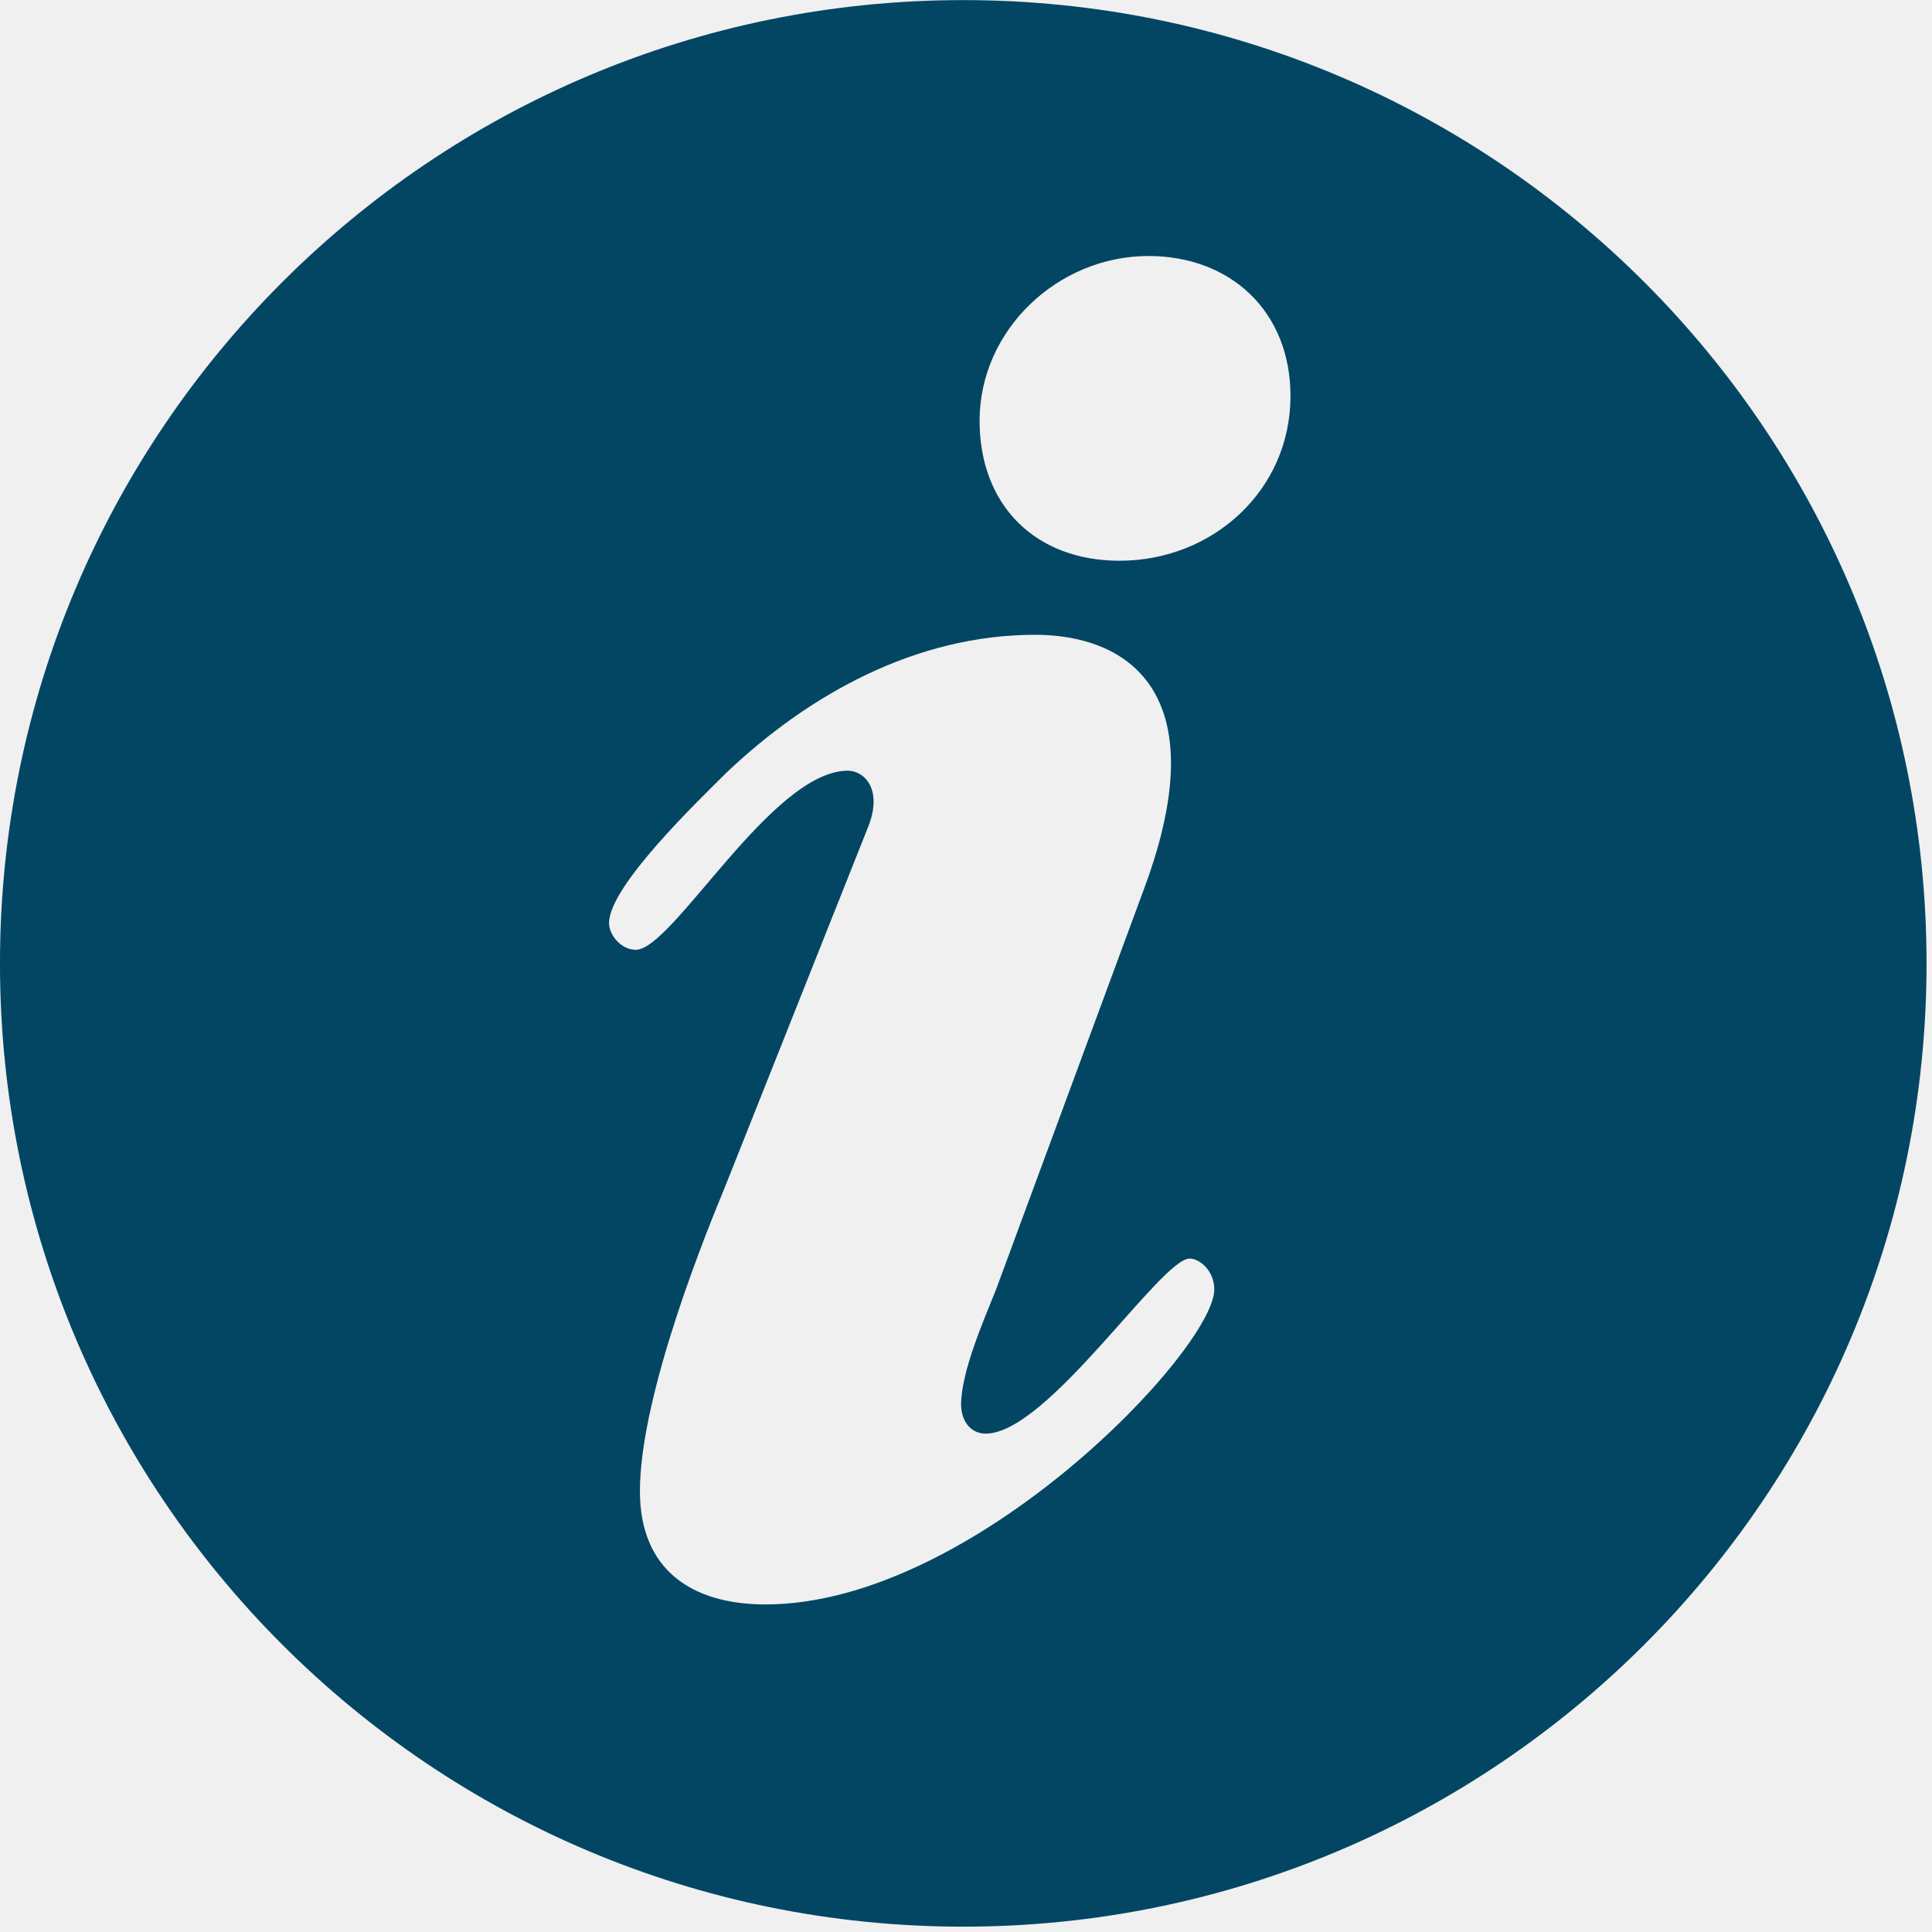
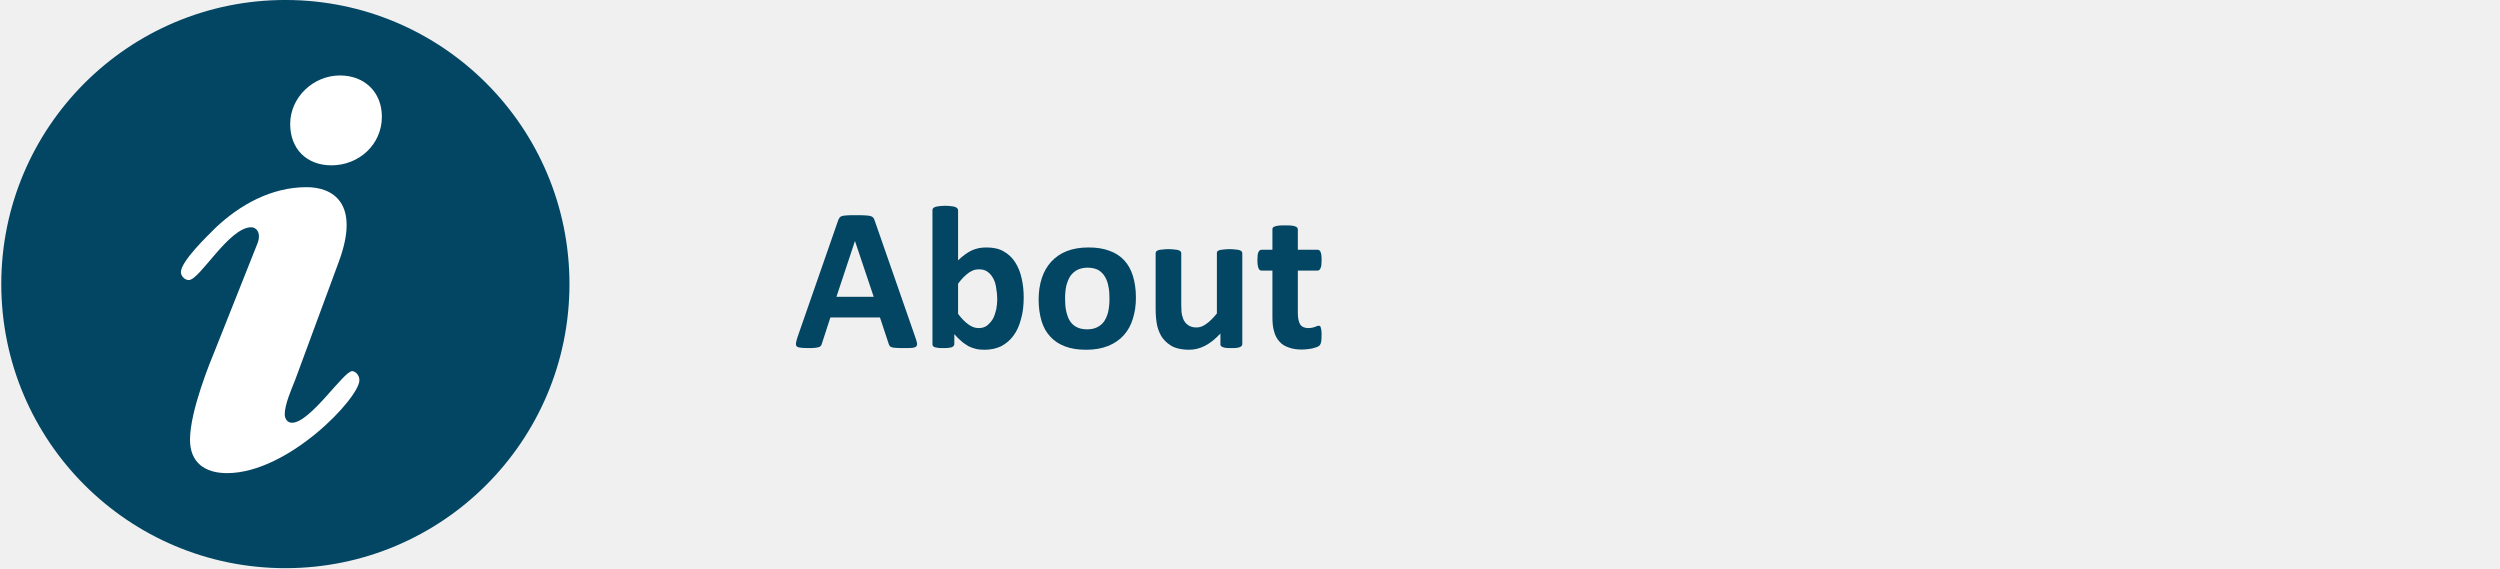
- <svg xmlns="http://www.w3.org/2000/svg" width="100%" height="100%" viewBox="0 0 206 206" version="1.1" xml:space="preserve" style="fill-rule:evenodd;clip-rule:evenodd;stroke-linejoin:round;stroke-miterlimit:2;">
-   <g transform="matrix(1,0,0,1,-1373.45,-2387.67)">
-     <g transform="matrix(5.39006,0,0,1.72574,0,0)">
-       <g transform="matrix(0.773028,0,0,2.41443,277.529,1486.79)">
-         <path d="M0,-36.203C-2.318,-36.203 -4.32,-34.307 -4.32,-31.989C-4.32,-29.828 -2.897,-28.405 -0.736,-28.405C1.634,-28.405 3.636,-30.196 3.636,-32.621C3.636,-34.781 2.108,-36.203 0,-36.203M-10.799,-22.98C-11.484,-22.295 -13.802,-20.083 -13.802,-19.135C-13.802,-18.818 -13.486,-18.449 -13.117,-18.449C-12.17,-18.449 -9.641,-23.032 -7.691,-23.032C-7.27,-23.032 -6.795,-22.557 -7.165,-21.611L-10.852,-12.338C-11.221,-11.441 -13.012,-7.122 -13.012,-4.594C-13.012,-2.592 -11.695,-1.697 -9.798,-1.697C-4.477,-1.697 1.686,-8.229 1.686,-9.758C1.686,-10.231 1.317,-10.547 1.055,-10.547C0.316,-10.547 -2.581,-6.068 -4.162,-6.068C-4.583,-6.068 -4.793,-6.438 -4.793,-6.807C-4.793,-7.648 -4.214,-8.967 -3.898,-9.758L-0.104,-20.029C1.792,-25.14 -0.632,-26.51 -2.897,-26.51C-5.952,-26.51 -8.692,-24.982 -10.799,-22.98M-4.737,6.549C-18.351,6.549 -29.388,-4.488 -29.388,-18.101C-29.388,-31.715 -18.351,-42.752 -4.737,-42.752C8.877,-42.752 19.913,-31.715 19.913,-18.101C19.913,-4.488 8.877,6.549 -4.737,6.549" style="fill:rgb(2,70,100);" />
+ <svg xmlns="http://www.w3.org/2000/svg" width="100%" height="100%" viewBox="0 0 1100 250" version="1.1" xml:space="preserve" style="fill-rule:evenodd;clip-rule:evenodd;stroke-linejoin:round;stroke-miterlimit:2;">
+   <g transform="matrix(1,0,0,1,-813.531,-2389.04)">
+     <g transform="matrix(6.59992,0,0,1.88002,0,0)">
+       <g transform="matrix(0.877211,0,0,0.917935,101.186,0)">
+         <g transform="matrix(0.169184,0,0,0.452248,0.419982,1027.4)">
+           <rect x="146.28" y="789.301" width="1123.03" height="320.323" style="fill:none;" />
+         </g>
+         <g transform="matrix(1.21701,0,0,1.21701,-477.576,-299.461)">
+           <g transform="matrix(0.172726,0,0,0.579462,168.363,-11.876)">
+             <circle cx="1520.07" cy="2510.88" r="98.504" style="fill:white;" />
+           </g>
+           <g transform="matrix(0.71969,0,0,2.41443,434.328,1486.79)">
+             <path d="M0,-36.203C-2.318,-36.203 -4.32,-34.307 -4.32,-31.989C-4.32,-29.828 -2.897,-28.405 -0.736,-28.405C1.634,-28.405 3.636,-30.196 3.636,-32.621C3.636,-34.781 2.108,-36.203 0,-36.203M-10.799,-22.98C-11.484,-22.295 -13.802,-20.083 -13.802,-19.135C-13.802,-18.818 -13.486,-18.449 -13.117,-18.449C-12.17,-18.449 -9.641,-23.032 -7.691,-23.032C-7.27,-23.032 -6.795,-22.557 -7.165,-21.611L-10.852,-12.338C-11.221,-11.441 -13.012,-7.122 -13.012,-4.594C-13.012,-2.592 -11.695,-1.697 -9.798,-1.697C-4.477,-1.697 1.686,-8.229 1.686,-9.758C1.686,-10.231 1.317,-10.547 1.055,-10.547C0.316,-10.547 -2.581,-6.068 -4.162,-6.068C-4.583,-6.068 -4.793,-6.438 -4.793,-6.807C-4.793,-7.648 -4.214,-8.967 -3.898,-9.758L-0.104,-20.029C1.792,-25.14 -0.632,-26.51 -2.897,-26.51C-5.952,-26.51 -8.692,-24.982 -10.799,-22.98M-4.737,6.549C-18.351,6.549 -29.388,-4.488 -29.388,-18.101C-29.388,-31.715 -18.351,-42.752 -4.737,-42.752C8.877,-42.752 19.913,-31.715 19.913,-18.101C19.913,-4.488 8.877,6.549 -4.737,6.549" style="fill:rgb(2,70,100);" />
+           </g>
+         </g>
+         <g transform="matrix(0.118094,0,0,0.396183,-421.329,-4.34985)">
+           <g transform="matrix(134.073,0,0,134.073,4291.39,3728.83)">
+             <path d="M0.586,-0.048C0.59,-0.036 0.593,-0.027 0.594,-0.02C0.595,-0.013 0.593,-0.008 0.59,-0.005C0.586,-0.001 0.58,0.001 0.571,0.002C0.562,0.003 0.549,0.003 0.533,0.003C0.517,0.003 0.504,0.003 0.494,0.002C0.485,0.002 0.478,0.001 0.473,-0.001C0.468,-0.002 0.465,-0.004 0.463,-0.007C0.461,-0.009 0.459,-0.013 0.458,-0.017L0.416,-0.144L0.178,-0.144L0.138,-0.021C0.137,-0.016 0.135,-0.012 0.133,-0.009C0.131,-0.006 0.128,-0.003 0.123,-0.002C0.118,0 0.111,0.001 0.103,0.002C0.094,0.003 0.083,0.003 0.069,0.003C0.054,0.003 0.042,0.002 0.034,0.001C0.025,0 0.019,-0.002 0.016,-0.006C0.013,-0.009 0.012,-0.015 0.013,-0.021C0.014,-0.028 0.016,-0.037 0.02,-0.049L0.215,-0.609C0.217,-0.615 0.219,-0.619 0.222,-0.623C0.224,-0.626 0.228,-0.629 0.234,-0.631C0.24,-0.632 0.248,-0.634 0.258,-0.634C0.268,-0.635 0.281,-0.635 0.298,-0.635C0.317,-0.635 0.332,-0.635 0.344,-0.634C0.355,-0.634 0.364,-0.632 0.37,-0.631C0.377,-0.629 0.381,-0.626 0.384,-0.623C0.387,-0.619 0.389,-0.614 0.391,-0.608L0.586,-0.048ZM0.296,-0.511L0.296,-0.511L0.207,-0.243L0.386,-0.243L0.296,-0.511Z" style="fill:rgb(2,70,100);fill-rule:nonzero;" />
+           </g>
+           <g transform="matrix(134.073,0,0,134.073,4372.63,3728.83)">
+             <path d="M0.5,-0.24C0.5,-0.201 0.496,-0.167 0.487,-0.136C0.479,-0.105 0.467,-0.078 0.451,-0.057C0.435,-0.035 0.415,-0.018 0.392,-0.006C0.369,0.005 0.342,0.011 0.313,0.011C0.298,0.011 0.284,0.01 0.271,0.007C0.259,0.004 0.247,-0 0.235,-0.006C0.224,-0.013 0.212,-0.02 0.201,-0.03C0.19,-0.039 0.178,-0.051 0.167,-0.064L0.167,-0.017C0.167,-0.013 0.166,-0.01 0.164,-0.008C0.162,-0.005 0.159,-0.003 0.155,-0.001C0.151,0 0.146,0.001 0.139,0.002C0.132,0.003 0.124,0.003 0.114,0.003C0.104,0.003 0.095,0.003 0.089,0.002C0.082,0.001 0.077,0 0.073,-0.001C0.068,-0.003 0.066,-0.005 0.064,-0.008C0.062,-0.01 0.062,-0.013 0.062,-0.017L0.062,-0.659C0.062,-0.662 0.063,-0.665 0.064,-0.667C0.066,-0.67 0.07,-0.672 0.074,-0.674C0.079,-0.676 0.085,-0.677 0.093,-0.678C0.101,-0.679 0.111,-0.68 0.123,-0.68C0.135,-0.68 0.145,-0.679 0.153,-0.678C0.161,-0.677 0.167,-0.676 0.172,-0.674C0.176,-0.672 0.18,-0.67 0.182,-0.667C0.184,-0.665 0.185,-0.662 0.185,-0.659L0.185,-0.418C0.196,-0.429 0.207,-0.438 0.218,-0.446C0.229,-0.454 0.24,-0.461 0.251,-0.466C0.262,-0.471 0.273,-0.474 0.285,-0.477C0.297,-0.479 0.309,-0.48 0.322,-0.48C0.354,-0.48 0.382,-0.474 0.404,-0.461C0.427,-0.448 0.445,-0.431 0.459,-0.409C0.473,-0.387 0.484,-0.361 0.49,-0.332C0.497,-0.303 0.5,-0.272 0.5,-0.24ZM0.373,-0.231C0.373,-0.25 0.371,-0.268 0.368,-0.285C0.366,-0.302 0.361,-0.318 0.354,-0.331C0.347,-0.344 0.338,-0.355 0.327,-0.363C0.316,-0.371 0.303,-0.375 0.286,-0.375C0.278,-0.375 0.27,-0.374 0.262,-0.372C0.254,-0.369 0.246,-0.365 0.238,-0.36C0.23,-0.354 0.221,-0.347 0.212,-0.338C0.204,-0.33 0.194,-0.319 0.185,-0.306L0.185,-0.161C0.202,-0.139 0.218,-0.122 0.234,-0.111C0.25,-0.099 0.266,-0.093 0.284,-0.093C0.3,-0.093 0.313,-0.097 0.324,-0.105C0.335,-0.114 0.344,-0.124 0.352,-0.137C0.359,-0.15 0.364,-0.165 0.368,-0.182C0.371,-0.198 0.373,-0.215 0.373,-0.231Z" style="fill:rgb(2,70,100);fill-rule:nonzero;" />
+           </g>
+           <g transform="matrix(134.073,0,0,134.073,4444.58,3728.83)">
+             <path d="M0.502,-0.239C0.502,-0.202 0.497,-0.168 0.487,-0.137C0.478,-0.107 0.463,-0.08 0.443,-0.058C0.423,-0.036 0.398,-0.019 0.368,-0.007C0.338,0.005 0.303,0.011 0.263,0.011C0.224,0.011 0.191,0.006 0.162,-0.005C0.133,-0.016 0.11,-0.031 0.091,-0.052C0.072,-0.072 0.058,-0.097 0.049,-0.127C0.04,-0.157 0.035,-0.192 0.035,-0.23C0.035,-0.267 0.04,-0.301 0.05,-0.332C0.06,-0.363 0.075,-0.389 0.095,-0.411C0.115,-0.433 0.139,-0.45 0.169,-0.462C0.199,-0.474 0.234,-0.48 0.274,-0.48C0.313,-0.48 0.347,-0.475 0.375,-0.464C0.404,-0.454 0.428,-0.438 0.447,-0.417C0.465,-0.397 0.479,-0.372 0.488,-0.342C0.497,-0.312 0.502,-0.278 0.502,-0.239ZM0.375,-0.234C0.375,-0.255 0.374,-0.275 0.37,-0.293C0.367,-0.311 0.361,-0.327 0.353,-0.34C0.345,-0.354 0.334,-0.364 0.321,-0.372C0.307,-0.379 0.29,-0.383 0.27,-0.383C0.251,-0.383 0.235,-0.379 0.222,-0.373C0.208,-0.366 0.197,-0.356 0.188,-0.344C0.179,-0.331 0.173,-0.315 0.168,-0.297C0.164,-0.279 0.162,-0.258 0.162,-0.235C0.162,-0.214 0.163,-0.194 0.167,-0.176C0.171,-0.158 0.176,-0.142 0.184,-0.129C0.192,-0.116 0.203,-0.105 0.217,-0.098C0.23,-0.091 0.247,-0.087 0.268,-0.087C0.286,-0.087 0.302,-0.09 0.316,-0.097C0.33,-0.104 0.341,-0.113 0.35,-0.126C0.358,-0.139 0.365,-0.154 0.369,-0.172C0.373,-0.19 0.375,-0.211 0.375,-0.234Z" style="fill:rgb(2,70,100);fill-rule:nonzero;" />
+           </g>
+           <g transform="matrix(134.073,0,0,134.073,4516.66,3728.83)">
+             <path d="M0.475,-0.017C0.475,-0.013 0.474,-0.01 0.472,-0.008C0.471,-0.006 0.468,-0.004 0.464,-0.002C0.46,-0 0.454,0.001 0.448,0.002C0.441,0.003 0.432,0.003 0.422,0.003C0.412,0.003 0.403,0.003 0.396,0.002C0.39,0.001 0.384,-0 0.38,-0.002C0.376,-0.004 0.374,-0.006 0.372,-0.008C0.37,-0.01 0.37,-0.013 0.37,-0.017L0.37,-0.067C0.346,-0.041 0.321,-0.021 0.296,-0.008C0.271,0.005 0.245,0.011 0.219,0.011C0.189,0.011 0.164,0.006 0.143,-0.003C0.123,-0.013 0.107,-0.027 0.094,-0.043C0.081,-0.06 0.073,-0.08 0.067,-0.102C0.062,-0.125 0.059,-0.152 0.059,-0.186L0.059,-0.452C0.059,-0.455 0.06,-0.458 0.062,-0.461C0.064,-0.463 0.067,-0.465 0.072,-0.467C0.076,-0.468 0.083,-0.47 0.091,-0.47C0.099,-0.471 0.108,-0.472 0.12,-0.472C0.132,-0.472 0.142,-0.471 0.15,-0.47C0.158,-0.47 0.164,-0.468 0.169,-0.467C0.173,-0.465 0.177,-0.463 0.179,-0.461C0.181,-0.458 0.182,-0.455 0.182,-0.452L0.182,-0.206C0.182,-0.183 0.183,-0.166 0.186,-0.154C0.189,-0.142 0.193,-0.131 0.199,-0.123C0.205,-0.114 0.213,-0.108 0.222,-0.103C0.232,-0.098 0.243,-0.096 0.255,-0.096C0.271,-0.096 0.286,-0.101 0.302,-0.113C0.318,-0.124 0.335,-0.141 0.353,-0.163L0.353,-0.452C0.353,-0.455 0.353,-0.458 0.355,-0.461C0.357,-0.463 0.36,-0.465 0.365,-0.467C0.37,-0.468 0.376,-0.47 0.384,-0.47C0.392,-0.471 0.402,-0.472 0.414,-0.472C0.426,-0.472 0.436,-0.471 0.443,-0.47C0.451,-0.47 0.457,-0.468 0.462,-0.467C0.466,-0.465 0.47,-0.463 0.472,-0.461C0.474,-0.458 0.475,-0.455 0.475,-0.452L0.475,-0.017Z" style="fill:rgb(2,70,100);fill-rule:nonzero;" />
+           </g>
+           <g transform="matrix(134.073,0,0,134.073,4588.6,3728.83)">
+             <path d="M0.319,-0.06C0.319,-0.045 0.318,-0.034 0.317,-0.027C0.315,-0.019 0.313,-0.014 0.31,-0.01C0.307,-0.007 0.302,-0.005 0.297,-0.002C0.291,0 0.284,0.002 0.277,0.004C0.269,0.006 0.261,0.007 0.252,0.008C0.243,0.009 0.234,0.01 0.225,0.01C0.2,0.01 0.179,0.007 0.161,0C0.143,-0.006 0.128,-0.015 0.117,-0.028C0.105,-0.041 0.096,-0.057 0.091,-0.077C0.085,-0.096 0.083,-0.119 0.083,-0.146L0.083,-0.369L0.03,-0.369C0.024,-0.369 0.019,-0.373 0.016,-0.381C0.013,-0.388 0.011,-0.401 0.011,-0.419C0.011,-0.428 0.012,-0.436 0.012,-0.443C0.013,-0.449 0.014,-0.455 0.016,-0.458C0.018,-0.462 0.02,-0.465 0.022,-0.466C0.025,-0.468 0.028,-0.469 0.031,-0.469L0.083,-0.469L0.083,-0.566C0.083,-0.569 0.083,-0.572 0.085,-0.575C0.087,-0.577 0.09,-0.58 0.095,-0.581C0.1,-0.583 0.106,-0.584 0.114,-0.585C0.122,-0.586 0.132,-0.586 0.144,-0.586C0.156,-0.586 0.166,-0.586 0.174,-0.585C0.182,-0.584 0.188,-0.583 0.192,-0.581C0.197,-0.58 0.2,-0.577 0.202,-0.575C0.204,-0.572 0.205,-0.569 0.205,-0.566L0.205,-0.469L0.3,-0.469C0.303,-0.469 0.306,-0.468 0.308,-0.466C0.311,-0.465 0.313,-0.462 0.314,-0.458C0.316,-0.455 0.317,-0.449 0.318,-0.443C0.319,-0.436 0.319,-0.428 0.319,-0.419C0.319,-0.401 0.318,-0.388 0.314,-0.381C0.311,-0.373 0.306,-0.369 0.3,-0.369L0.205,-0.369L0.205,-0.165C0.205,-0.141 0.209,-0.123 0.216,-0.111C0.224,-0.099 0.237,-0.093 0.256,-0.093C0.263,-0.093 0.269,-0.094 0.274,-0.095C0.279,-0.096 0.284,-0.097 0.288,-0.099C0.292,-0.1 0.295,-0.102 0.298,-0.103C0.301,-0.104 0.303,-0.104 0.306,-0.104C0.308,-0.104 0.309,-0.104 0.311,-0.103C0.313,-0.102 0.314,-0.099 0.315,-0.096C0.316,-0.093 0.317,-0.088 0.318,-0.082C0.319,-0.076 0.319,-0.069 0.319,-0.06Z" style="fill:rgb(2,70,100);fill-rule:nonzero;" />
+           </g>
+         </g>
      </g>
    </g>
  </g>
</svg>
